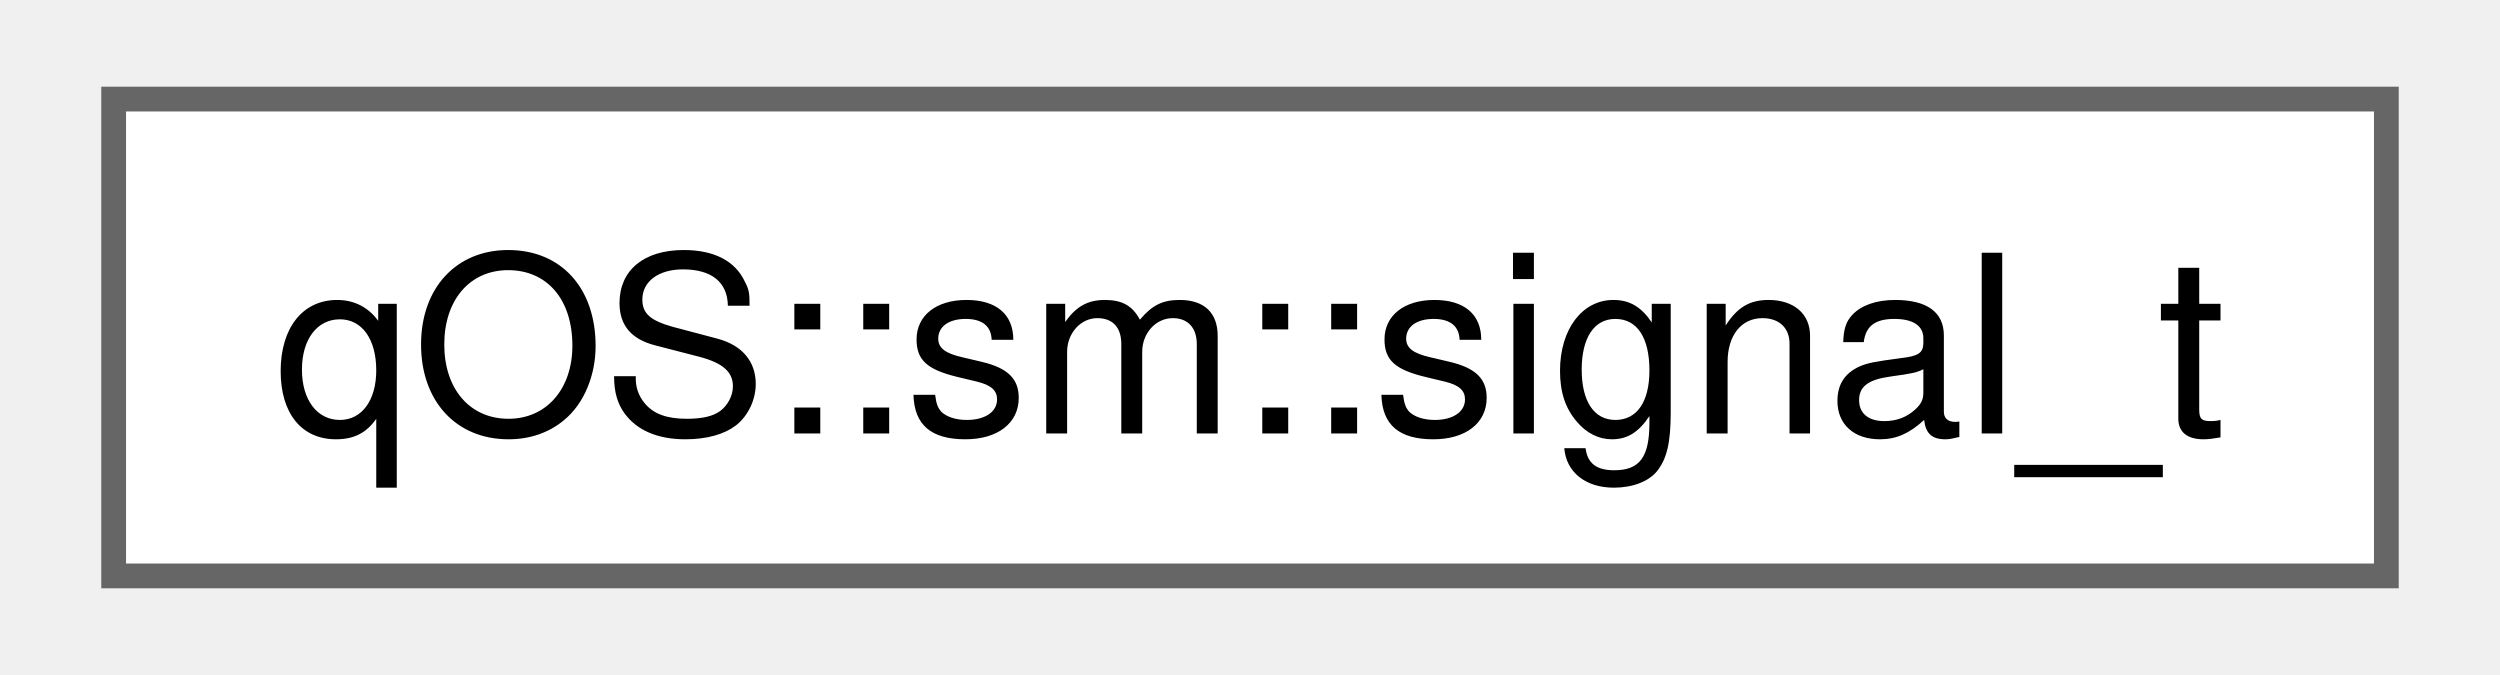
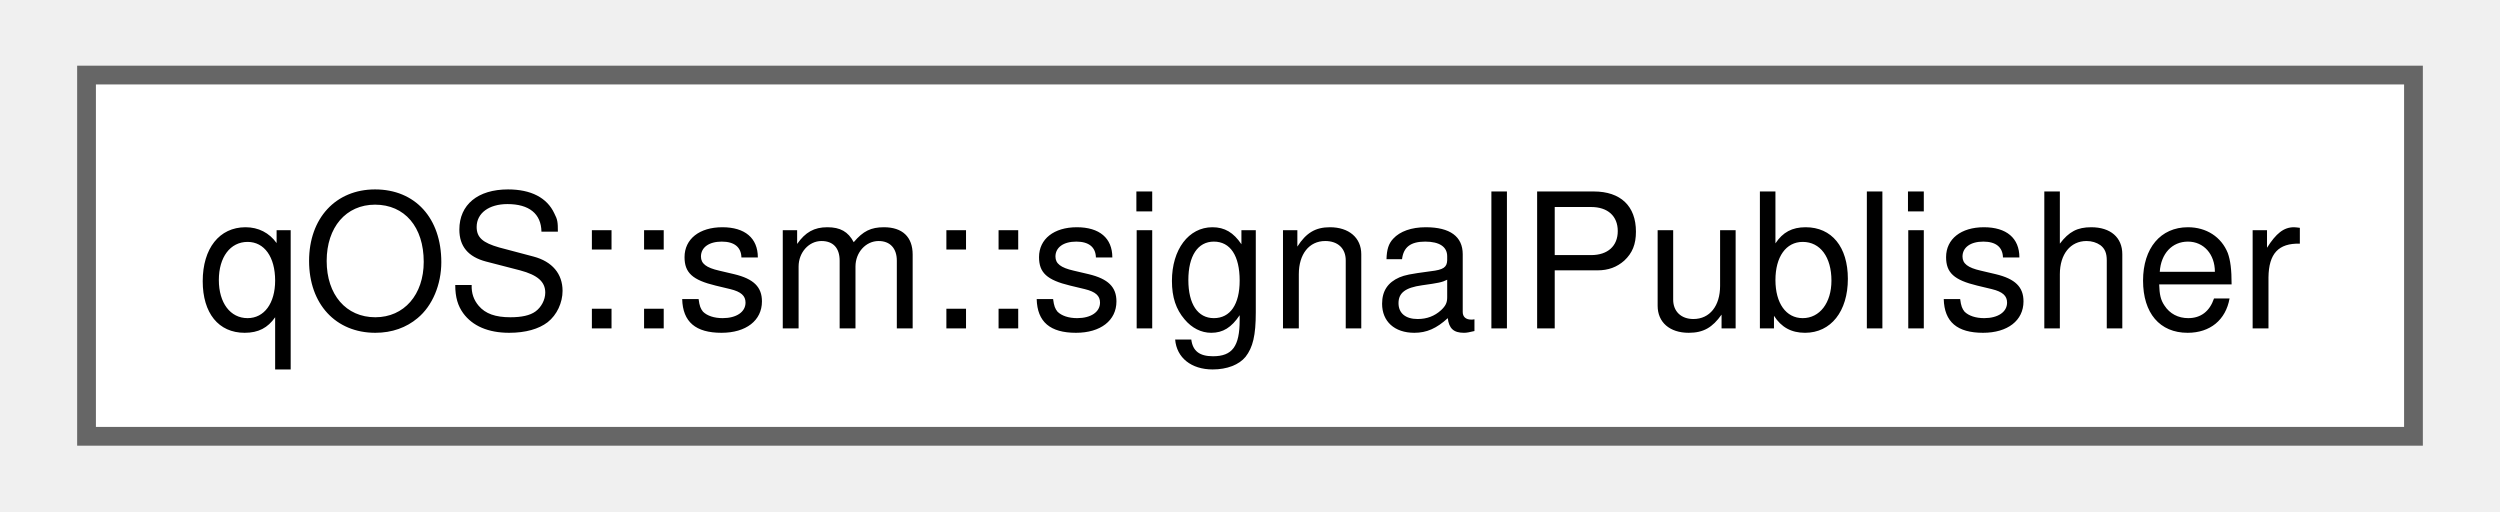
- <svg xmlns="http://www.w3.org/2000/svg" xmlns:xlink="http://www.w3.org/1999/xlink" width="100pt" height="27pt" viewBox="0.00 0.00 99.75 27.25">
+ <svg xmlns="http://www.w3.org/2000/svg" xmlns:xlink="http://www.w3.org/1999/xlink" width="132pt" height="27pt" viewBox="0.00 0.00 132.00 27.25">
  <g id="graph0" class="graph" transform="scale(1 1) rotate(0) translate(4 23.25)">
    <g id="Node000000" class="node">
      <g id="a_Node000000">
-         <a xlink:href="structq_o_s_1_1sm_1_1signal__t.html" target="_top" xlink:title="The type to be used as a container variable for a signal.">
-           <polygon fill="white" stroke="#666666" points="91.75,-19.25 0,-19.25 0,0 91.75,0 91.75,-19.25" />
-           <text text-anchor="middle" x="45.88" y="-5.75" font-family="Helvetica,sans-Serif" font-size="10.00">qOS::sm::signal_t</text>
+         <a xlink:href="classq_o_s_1_1sm_1_1signal_publisher.html" target="_top" xlink:title="An object to subscribe FSM(Finite State Machine) objects to specific user-defined signals.">
+           <polygon fill="white" stroke="#666666" points="124,-19.25 0,-19.25 0,0 124,0 124,-19.25" />
+           <text text-anchor="middle" x="62" y="-5.75" font-family="Helvetica,sans-Serif" font-size="10.00">qOS::sm::signalPublisher</text>
        </a>
      </g>
    </g>
  </g>
</svg>
